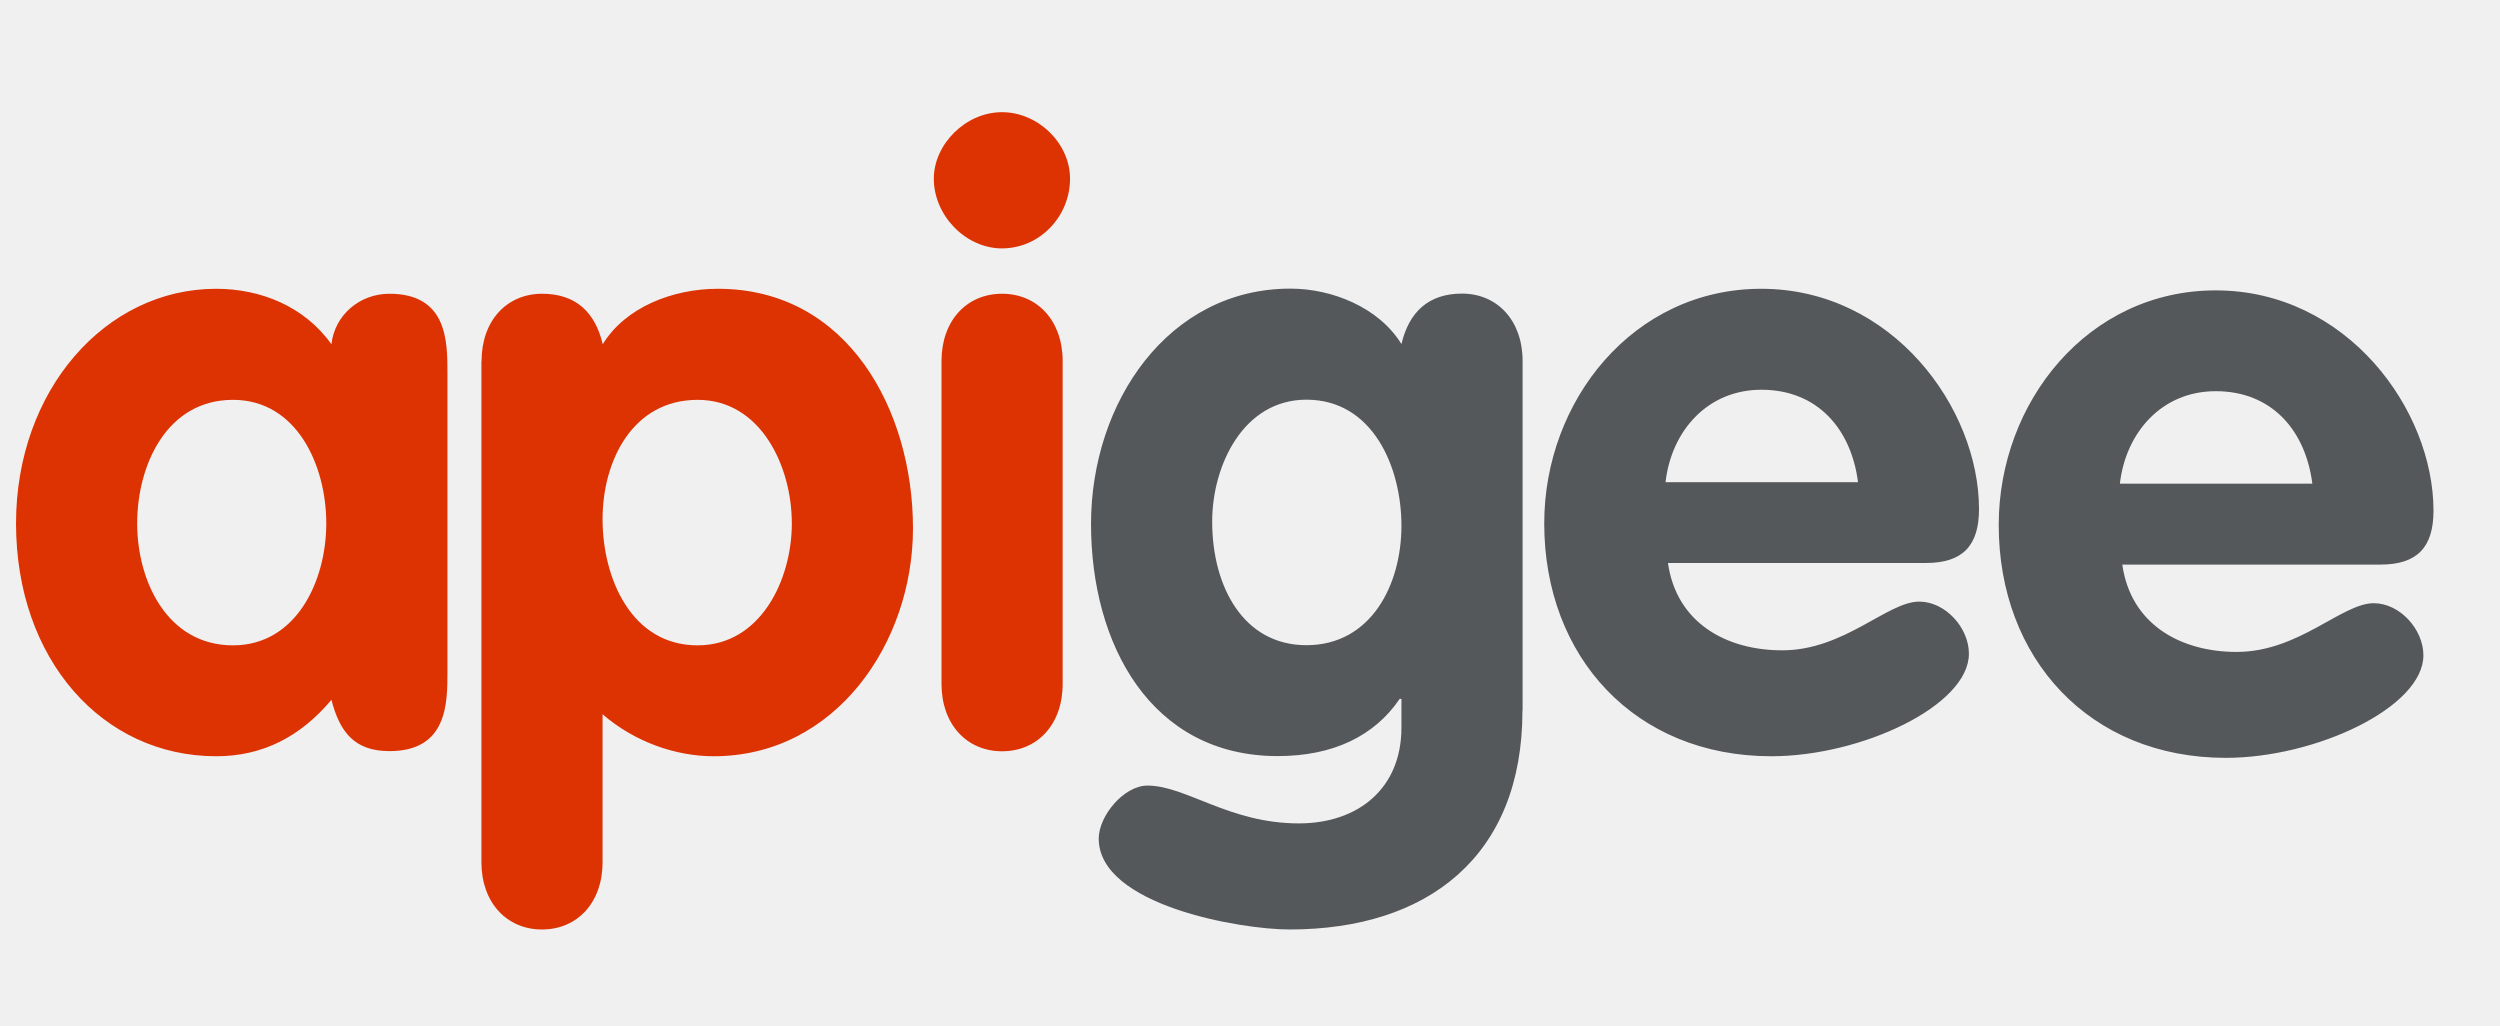
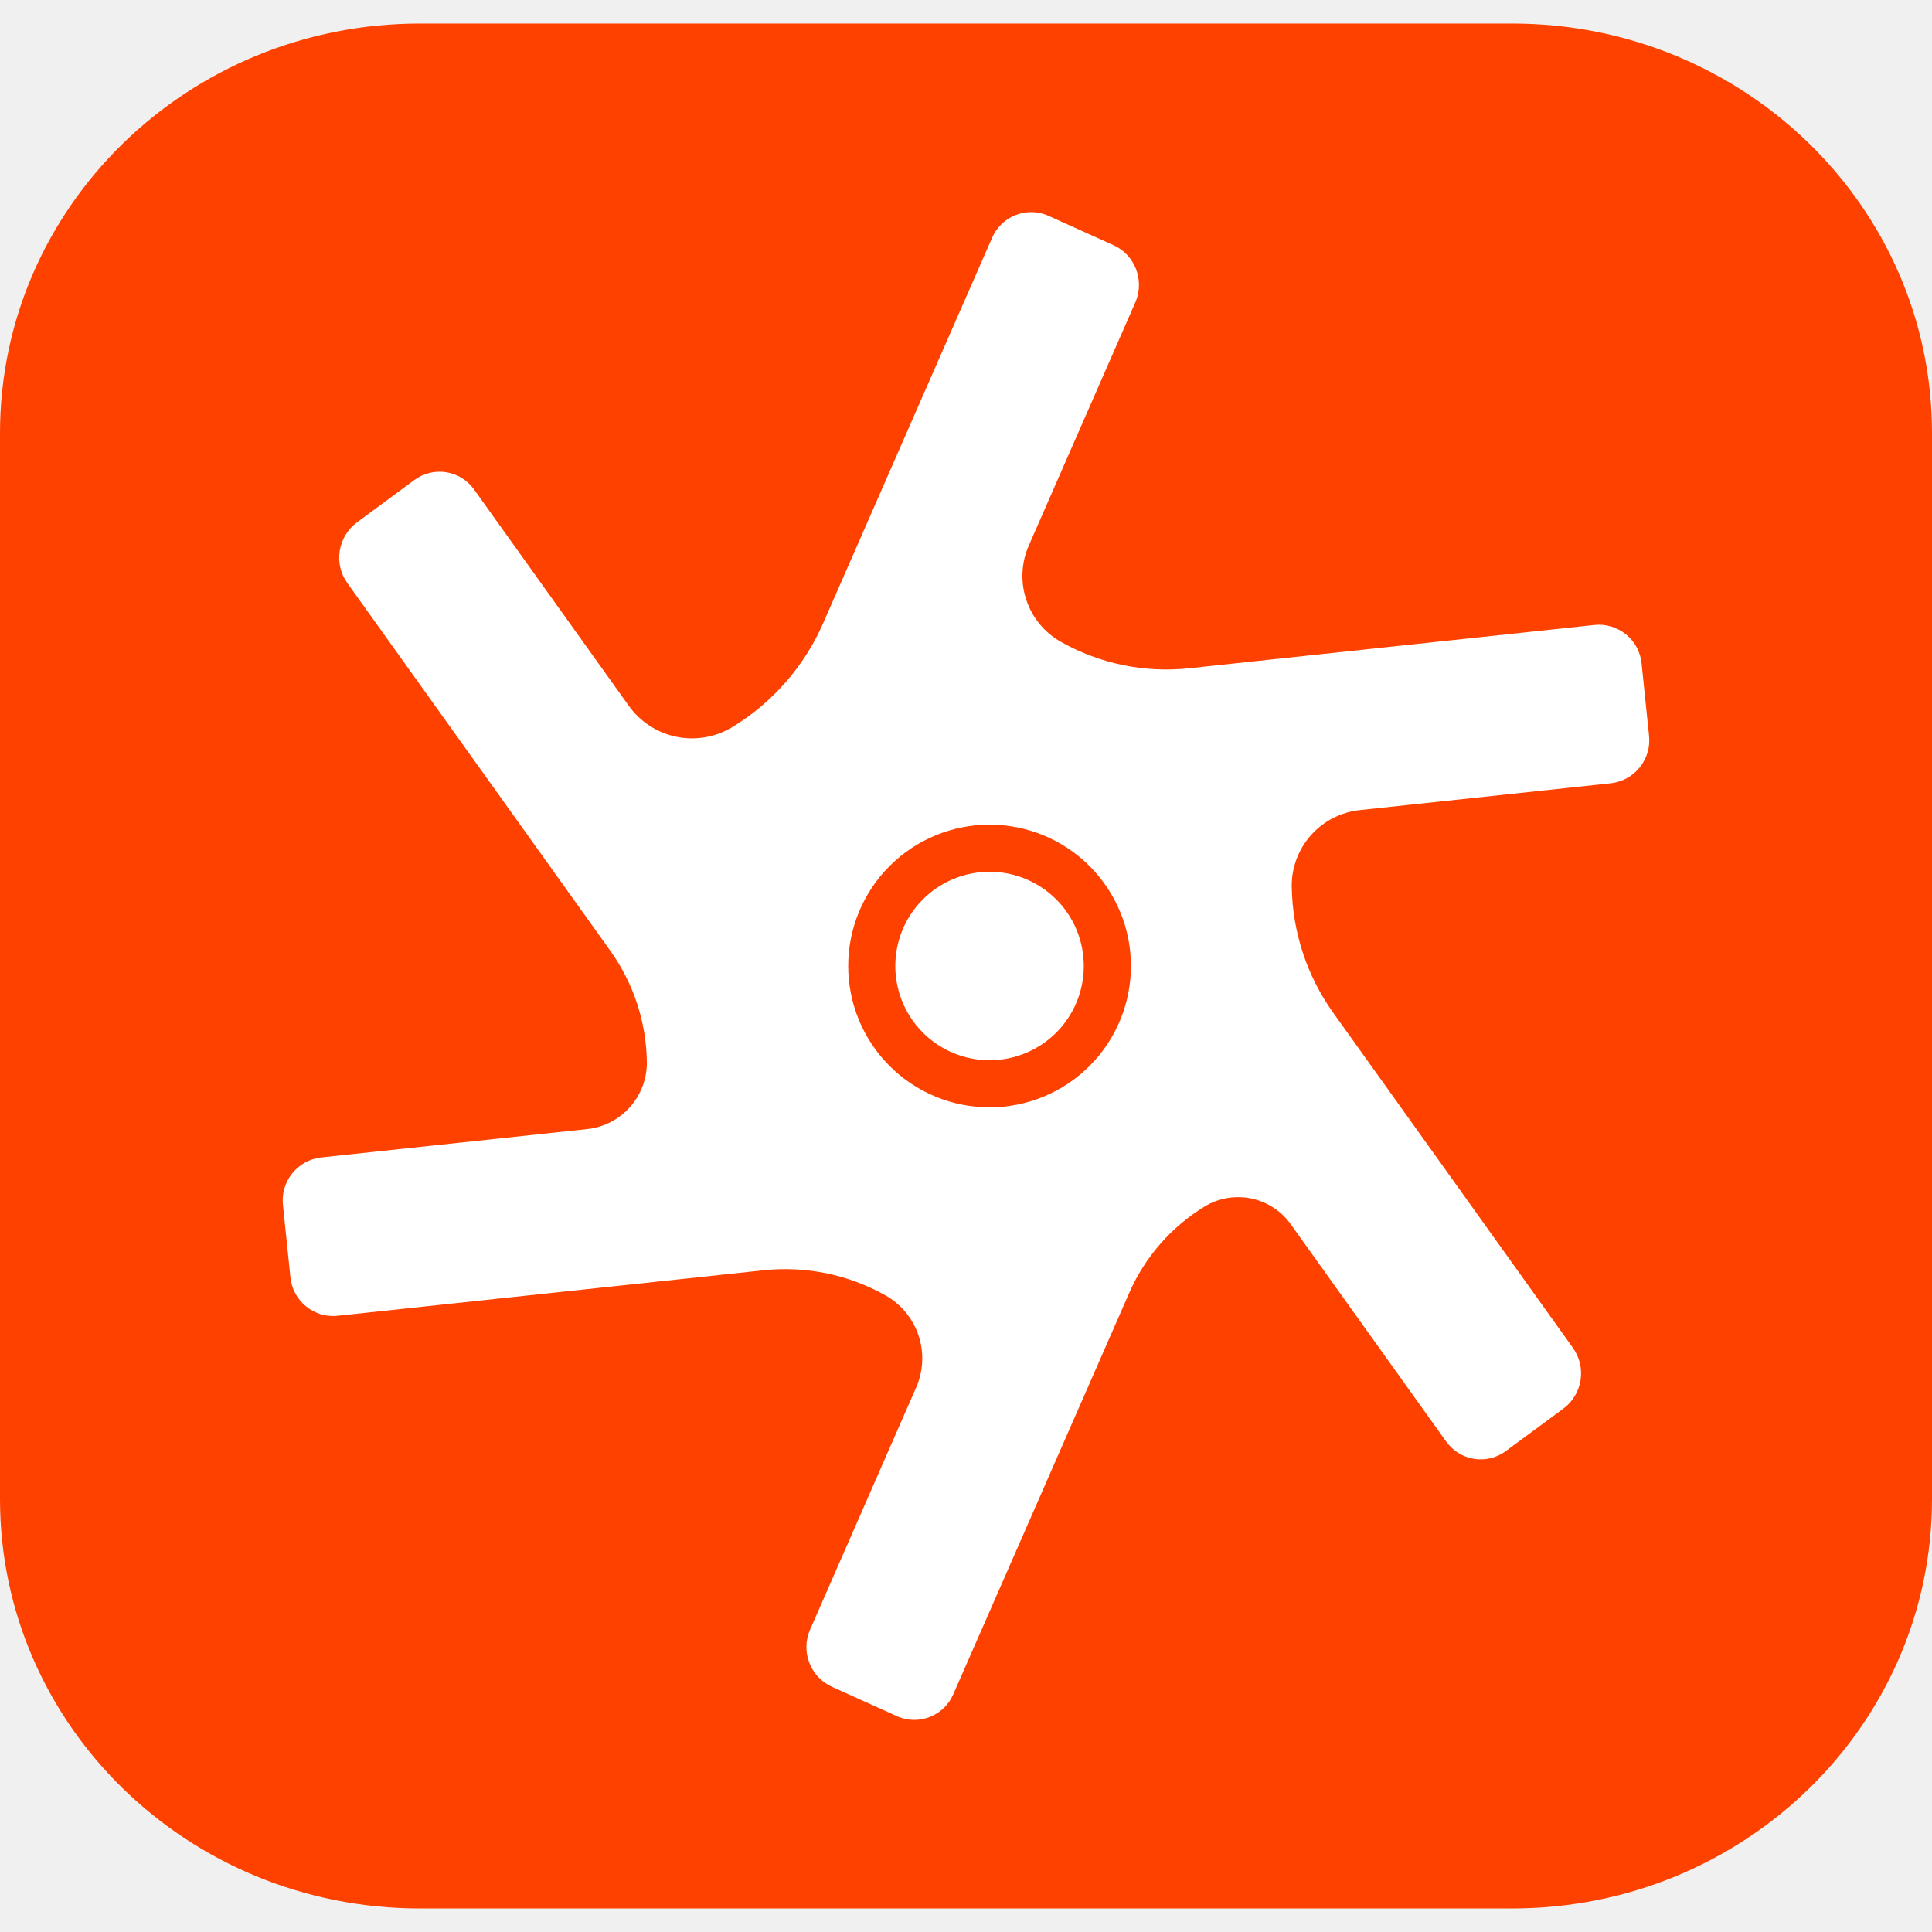
- <svg xmlns="http://www.w3.org/2000/svg" version="1.1" x="0px" y="0px" viewBox="0 0 156 64" style="enable-background:new 0 0 156 64;" xml:space="preserve">
-   <path fill="#dd3303" d="M27.92,41.94c0,1.94,0,4.93-3.62,4.93c-2.2,0-3.1-1.21-3.62-3.2c-1.94,2.31-4.3,3.52-7.19,3.52   C6.4,47.19,1,41.16,1,32.66c0-8.29,5.56-14.64,12.49-14.64c2.78,0,5.51,1.1,7.19,3.46c0.21-1.84,1.78-3.15,3.62-3.15   c3.62,0,3.62,2.99,3.62,4.93V41.94z M14.54,40.27c3.93,0,5.82-3.99,5.82-7.61c0-3.62-1.84-7.71-5.82-7.71   c-4.15,0-5.98,4.09-5.98,7.71C8.56,36.28,10.45,40.27,14.54,40.27z M30.05,22.53c0-2.52,1.57-4.2,3.78-4.2   c2.1,0,3.31,1.15,3.78,3.15c1.42-2.31,4.36-3.46,7.19-3.46c8.13,0,12.17,7.61,12.17,14.95c0,7.14-4.83,14.22-12.44,14.22   c-2.36,0-4.93-0.89-6.93-2.62v9.23c0,2.52-1.57,4.2-3.78,4.2c-2.2,0-3.78-1.68-3.78-4.2V22.53z M43.53,40.27   c3.93,0,5.88-4.09,5.88-7.61c0-3.57-1.94-7.71-5.88-7.71c-4.04,0-5.93,3.78-5.93,7.45C37.6,36.07,39.39,40.27,43.53,40.27z    M66.77,11.15c0,2.36-1.89,4.35-4.25,4.35c-2.26,0-4.25-2.05-4.25-4.35c0-2.15,1.99-4.15,4.25-4.15C64.78,7,66.77,8.94,66.77,11.15z    M58.75,22.53c0-2.52,1.57-4.2,3.78-4.2c2.2,0,3.78,1.68,3.78,4.2v20.15c0,2.52-1.57,4.2-3.78,4.2c-2.2,0-3.78-1.68-3.78-4.2V22.53z   " />
-   <path fill="#54585b" d="M95,44.36C95,53.44,89.08,58,80.47,58c-3.1,0-11.91-1.52-11.91-5.67c0-1.42,1.57-3.31,3.04-3.31   c2.41,0,5.09,2.36,9.45,2.36c3.67,0,6.4-2.15,6.4-5.98v-1.79h-0.11c-1.57,2.31-4.14,3.57-7.61,3.57c-7.92,0-11.65-6.98-11.65-14.48   c0-7.61,4.83-14.69,12.44-14.69c2.57,0,5.51,1.15,6.93,3.46c0.47-1.99,1.68-3.15,3.78-3.15c2.2,0,3.78,1.68,3.78,4.2V44.36z    M81.52,24.94c-3.93,0-5.88,4.09-5.88,7.61c0,4.04,1.94,7.71,5.88,7.71c4.04,0,5.93-3.78,5.93-7.45   C87.45,29.14,85.66,24.94,81.52,24.94z M104.08,35.12c0.52,3.73,3.62,5.46,7.13,5.46c3.88,0,6.56-3.04,8.55-3.04   c1.63,0,3.1,1.63,3.1,3.25c0,3.25-6.72,6.4-12.33,6.4c-8.5,0-14.17-6.19-14.17-14.53c0-7.66,5.56-14.64,13.54-14.64   c8.19,0,13.59,7.45,13.59,13.75c0,2.26-1,3.36-3.3,3.36H104.08z M115.94,30.09c-0.42-3.31-2.52-5.77-6.03-5.77   c-3.36,0-5.62,2.57-5.98,5.77H115.94z M132.43,35.22c0.52,3.73,3.62,5.46,7.14,5.46c3.88,0,6.56-3.04,8.55-3.04   c1.63,0,3.1,1.63,3.1,3.25c0,3.25-6.72,6.4-12.33,6.4c-8.5,0-14.17-6.19-14.17-14.53c0-7.66,5.56-14.64,13.54-14.64   c8.19,0,13.59,7.45,13.59,13.75c0,2.26-1,3.36-3.3,3.36H132.43z M144.29,30.18c-0.42-3.31-2.52-5.77-6.03-5.77   c-3.36,0-5.61,2.57-5.98,5.77H144.29z" />
+ <svg xmlns="http://www.w3.org/2000/svg" width="32" height="32" viewBox="0 0 32 32" fill="none">
+   <g clip-path="url(#clip0_3969_167)">
+     <path fill-rule="evenodd" clip-rule="evenodd" d="M6.951 0.39H25.049C28.888 0.39 32 3.426 32 7.172V24.827C32 28.574 28.888 31.61 25.049 31.61H6.951C3.112 31.61 0 28.574 0 24.828V7.173C0 3.426 3.112 0.39 6.951 0.39Z" fill="#FF4100" />
+     <path fill-rule="evenodd" clip-rule="evenodd" d="M27.313 12.183C27.334 12.372 27.279 12.56 27.161 12.708C27.043 12.856 26.871 12.951 26.683 12.973L22.52 13.418C22.208 13.452 21.919 13.601 21.711 13.836C21.503 14.072 21.39 14.376 21.395 14.69C21.408 15.44 21.648 16.169 22.085 16.778L26.052 22.325C26.163 22.48 26.208 22.671 26.179 22.859C26.15 23.047 26.048 23.216 25.896 23.33L24.941 24.034C24.866 24.09 24.781 24.13 24.69 24.152C24.6 24.174 24.505 24.177 24.413 24.163C24.321 24.148 24.233 24.115 24.154 24.065C24.075 24.016 24.006 23.951 23.952 23.875L21.377 20.275C21.22 20.055 20.985 19.904 20.721 19.85C20.457 19.796 20.182 19.844 19.952 19.984C19.4 20.321 18.965 20.819 18.705 21.411L15.79 28.061C15.717 28.231 15.58 28.366 15.408 28.435C15.236 28.505 15.044 28.504 14.873 28.433L14.856 28.425L13.778 27.938C13.608 27.86 13.475 27.72 13.407 27.546C13.338 27.372 13.34 27.178 13.411 27.006L13.419 26.988L15.175 22.98C15.294 22.708 15.308 22.402 15.214 22.12C15.12 21.839 14.925 21.602 14.667 21.456C14.053 21.11 13.346 20.965 12.645 21.04L5.588 21.794C5.495 21.803 5.401 21.794 5.311 21.767C5.222 21.739 5.138 21.695 5.066 21.635C4.994 21.576 4.934 21.503 4.89 21.42C4.846 21.337 4.819 21.247 4.81 21.154L4.687 19.962C4.666 19.773 4.72 19.585 4.839 19.436C4.957 19.288 5.128 19.193 5.317 19.171L9.726 18.701C10.295 18.64 10.724 18.154 10.714 17.582C10.703 16.923 10.492 16.284 10.109 15.748L5.754 9.659C5.643 9.504 5.597 9.312 5.627 9.124C5.656 8.937 5.757 8.768 5.91 8.654L6.864 7.95C6.939 7.895 7.025 7.855 7.115 7.833C7.206 7.811 7.3 7.807 7.392 7.822C7.484 7.837 7.573 7.87 7.652 7.919C7.731 7.968 7.799 8.033 7.853 8.109L10.416 11.692C10.605 11.956 10.887 12.139 11.206 12.204C11.524 12.268 11.855 12.21 12.133 12.041C12.797 11.636 13.322 11.035 13.634 10.322L16.432 3.939C16.506 3.769 16.643 3.634 16.814 3.565C16.986 3.495 17.178 3.496 17.349 3.567L17.367 3.575L18.445 4.062C18.796 4.221 18.957 4.635 18.811 4.994L18.803 5.012L17.04 9.036C16.915 9.321 16.9 9.642 16.999 9.937C17.098 10.232 17.302 10.479 17.573 10.632C18.216 10.994 18.956 11.147 19.691 11.069L26.412 10.351C26.505 10.341 26.599 10.351 26.689 10.378C26.778 10.405 26.861 10.45 26.934 10.509C27.006 10.569 27.066 10.642 27.11 10.724C27.154 10.807 27.181 10.898 27.19 10.991L27.313 12.183ZM16.39 18.341C17.011 18.341 17.607 18.095 18.046 17.656C18.485 17.217 18.732 16.621 18.732 16C18.732 15.379 18.485 14.784 18.046 14.344C17.607 13.905 17.011 13.659 16.39 13.659C15.769 13.659 15.174 13.905 14.735 14.344C14.295 14.784 14.049 15.379 14.049 16C14.049 16.621 14.295 17.217 14.735 17.656C15.174 18.095 15.769 18.341 16.39 18.341ZM16.39 17.561C16.804 17.561 17.201 17.396 17.494 17.104C17.787 16.811 17.951 16.414 17.951 16C17.951 15.586 17.787 15.189 17.494 14.896C17.201 14.604 16.804 14.439 16.39 14.439C15.976 14.439 15.579 14.604 15.286 14.896C14.994 15.189 14.829 15.586 14.829 16C14.829 16.414 14.994 16.811 15.286 17.104C15.579 17.396 15.976 17.561 16.39 17.561V17.561Z" fill="white" />
+   </g>
+   <defs>
+     <clipPath id="clip0_3969_167">
+       <rect width="32" height="32" fill="white" />
+     </clipPath>
+   </defs>
</svg>
